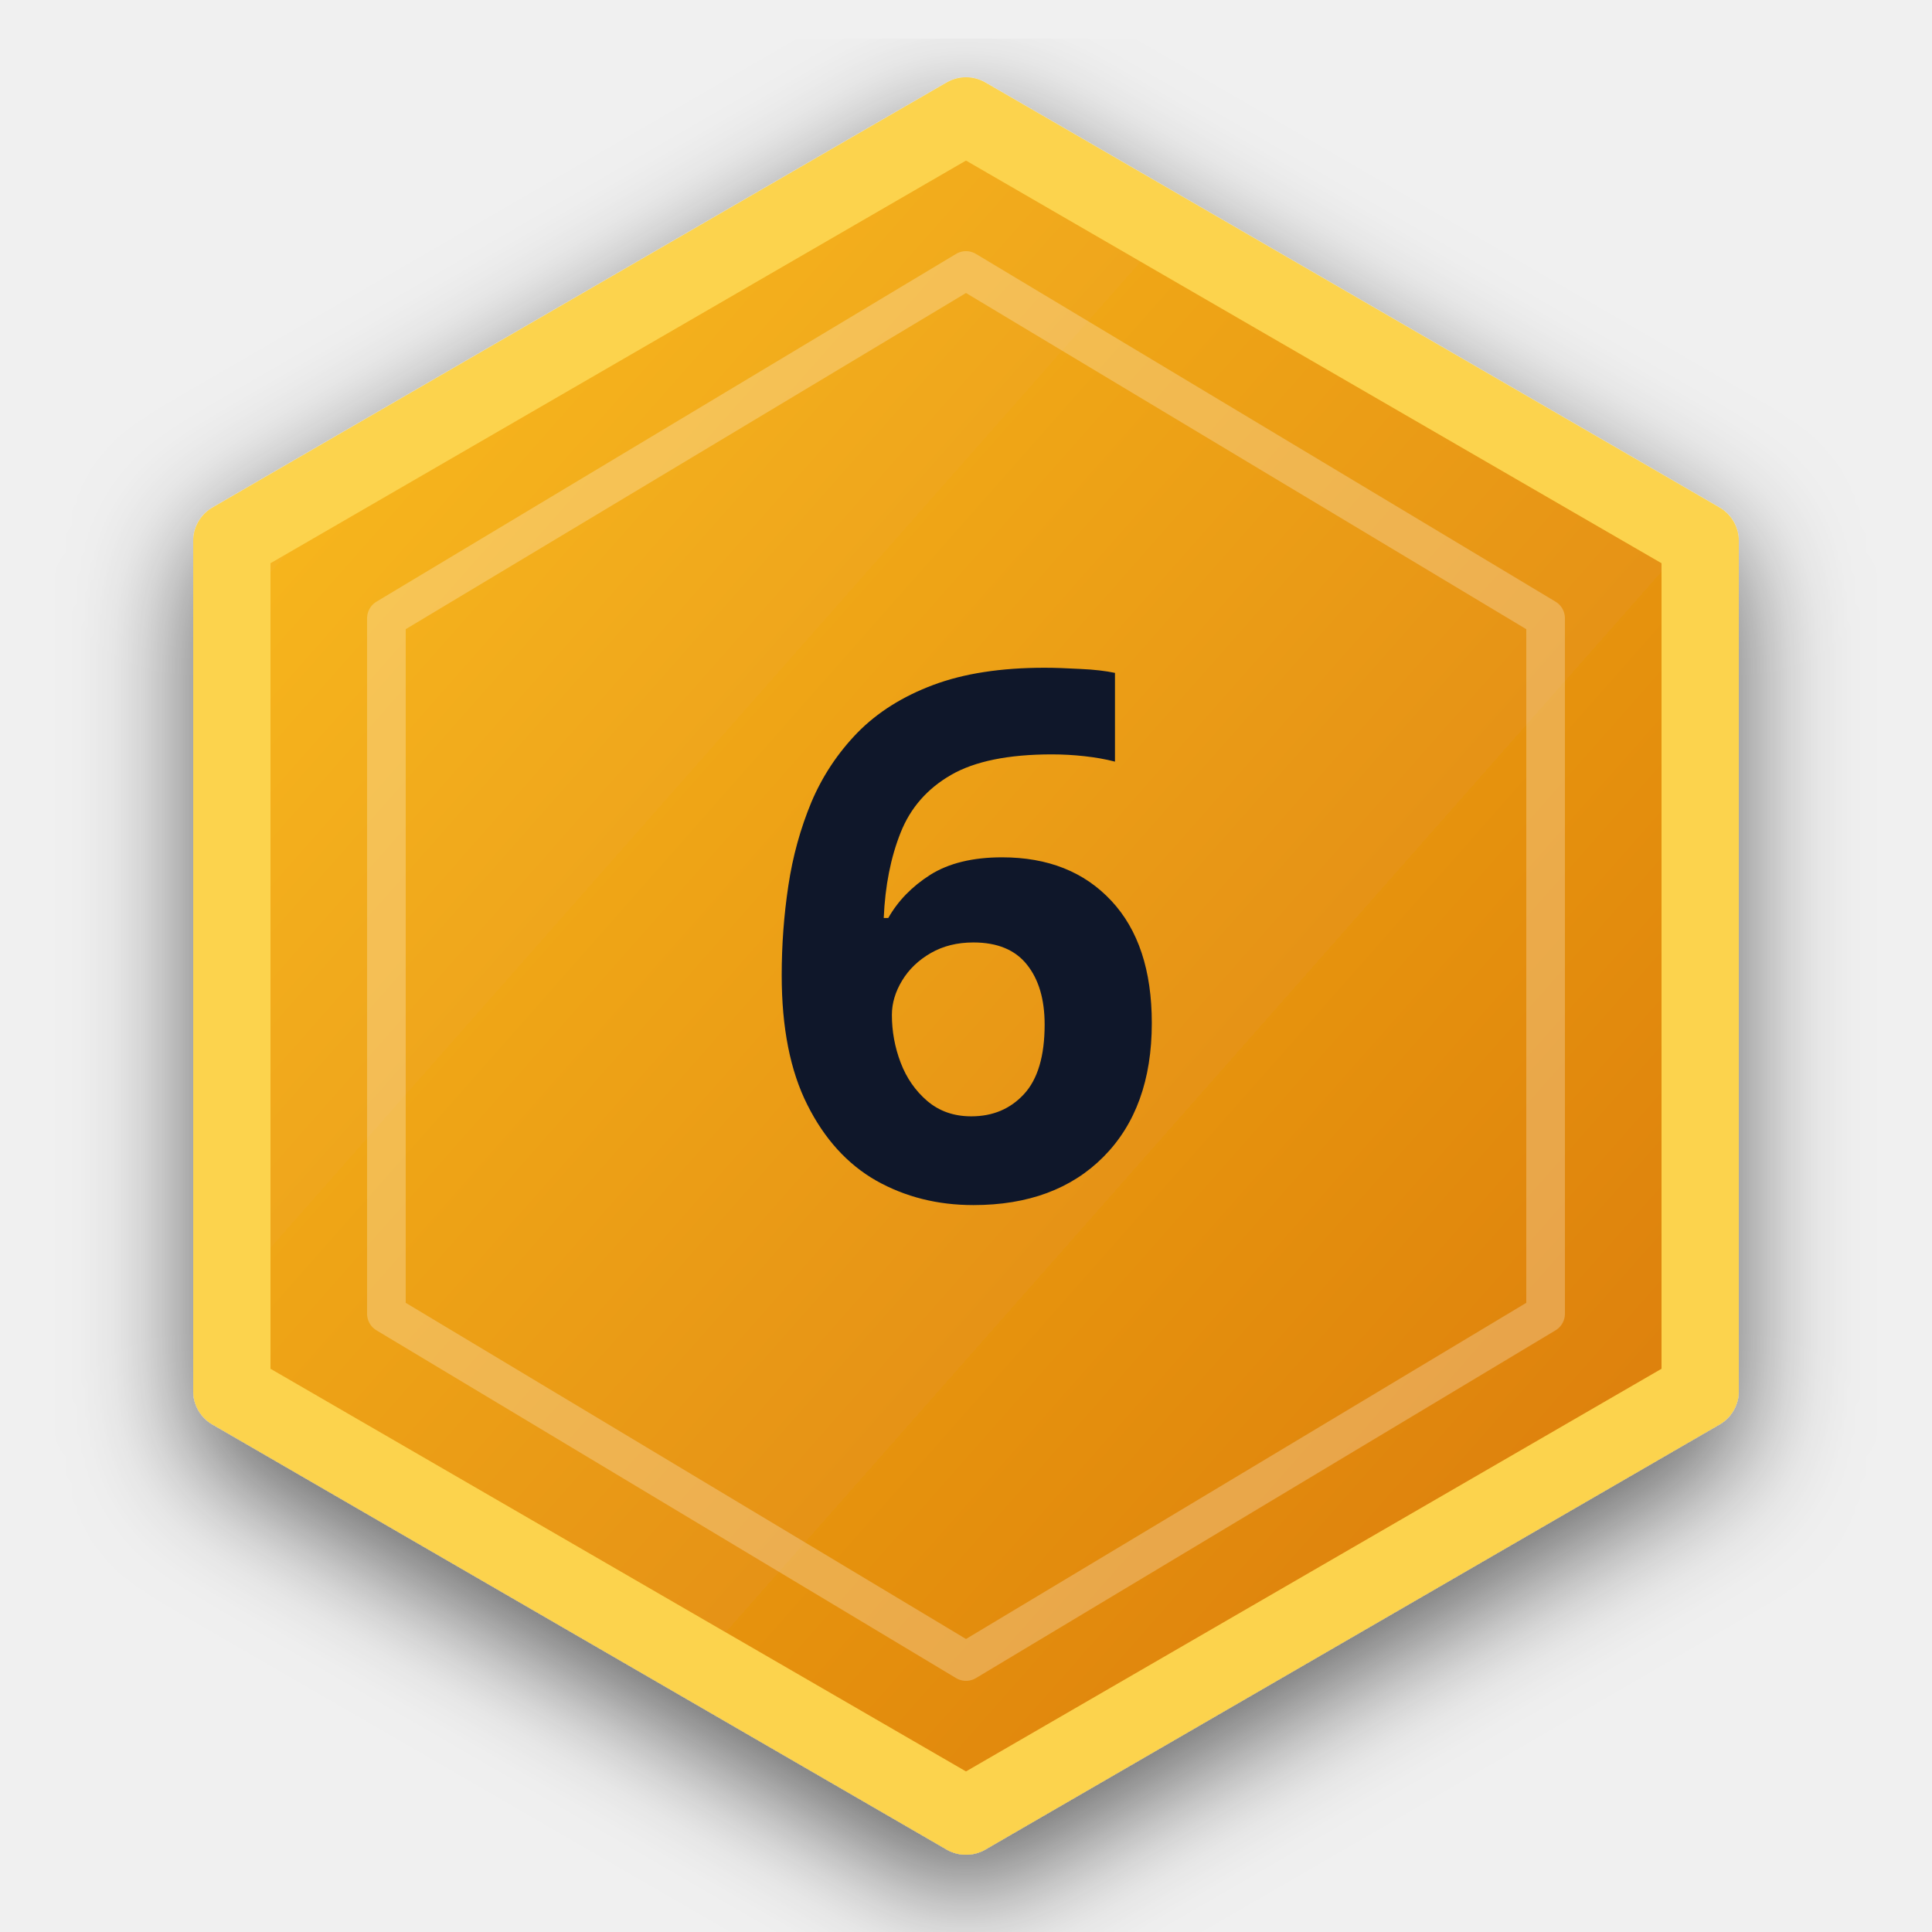
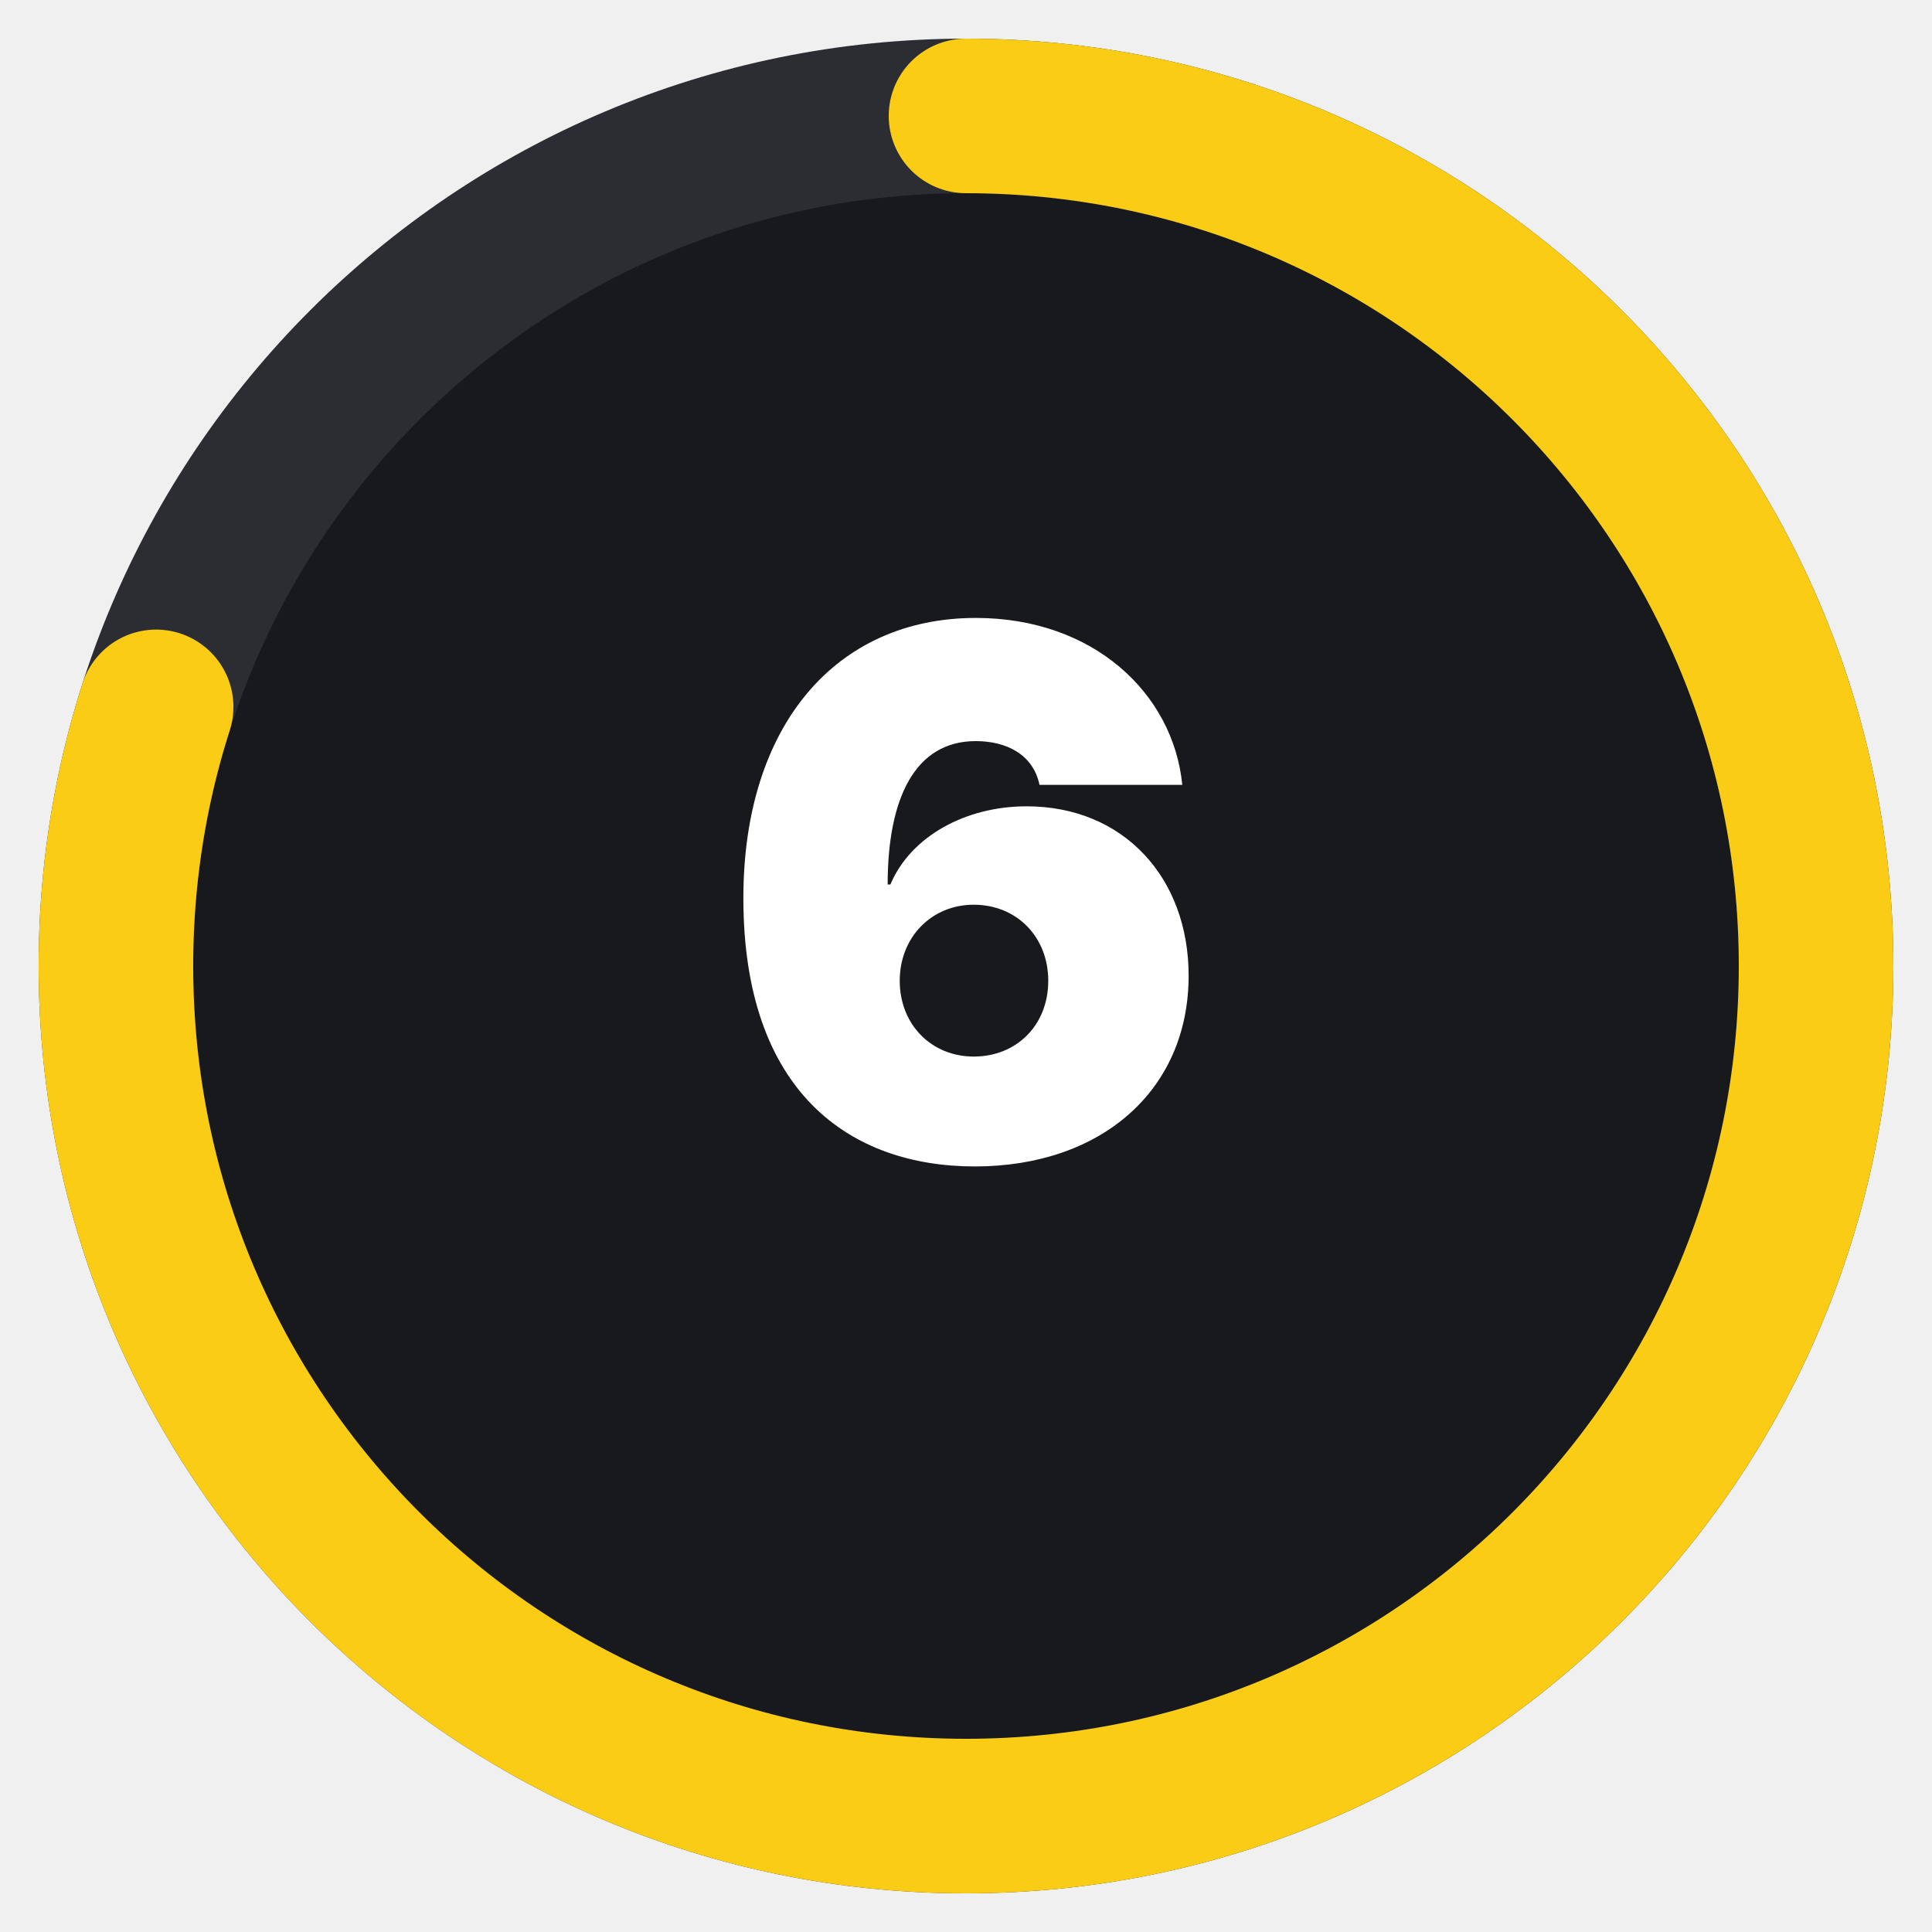
<svg xmlns="http://www.w3.org/2000/svg" viewBox="0 0 100 100" width="100%" height="100%">
-   <defs>
-     <linearGradient id="grad6" x1="0%" y1="0%" x2="100%" y2="100%">
-       <stop offset="0%" stop-color="#fbbf24" />
-       <stop offset="100%" stop-color="#d97706" />
-     </linearGradient>
-     <filter id="shadow6" x="-20%" y="-20%" width="140%" height="140%">
-       <feDropShadow dx="0" dy="2" stdDeviation="3" flood-color="#000000" flood-opacity="0.6" />
-     </filter>
-   </defs>
-   <polygon points="50,6 88,28 88,72 50,94 12,72 12,28" fill="url(#grad6)" stroke="#fcd34d" stroke-width="4" stroke-linejoin="round" filter="url(#shadow6)" />
-   <polygon points="50,14 80,32 80,68 50,86 20,68 20,32" fill="none" stroke="rgba(255,255,255,0.25)" stroke-width="2" stroke-linejoin="round" />
-   <text x="50" y="62" text-anchor="middle" fill="#0f172a" font-size="38" font-weight="900" font-family="system-ui, sans-serif" letter-spacing="-1">6</text>
+   <circle cx="50" cy="50" r="44" fill="#18191c" stroke="#2b2d32" stroke-width="8" />
+   <circle cx="50" cy="50" r="44" fill="none" stroke="#facc15" stroke-width="8" stroke-dasharray="276" stroke-dashoffset="55" stroke-linecap="round" transform="rotate(-90 50 50)" />
+   <text x="50" y="60" text-anchor="middle" fill="#ffffff" font-size="38" font-weight="900" font-family="system-ui, -apple-system, sans-serif">6</text>
</svg>
